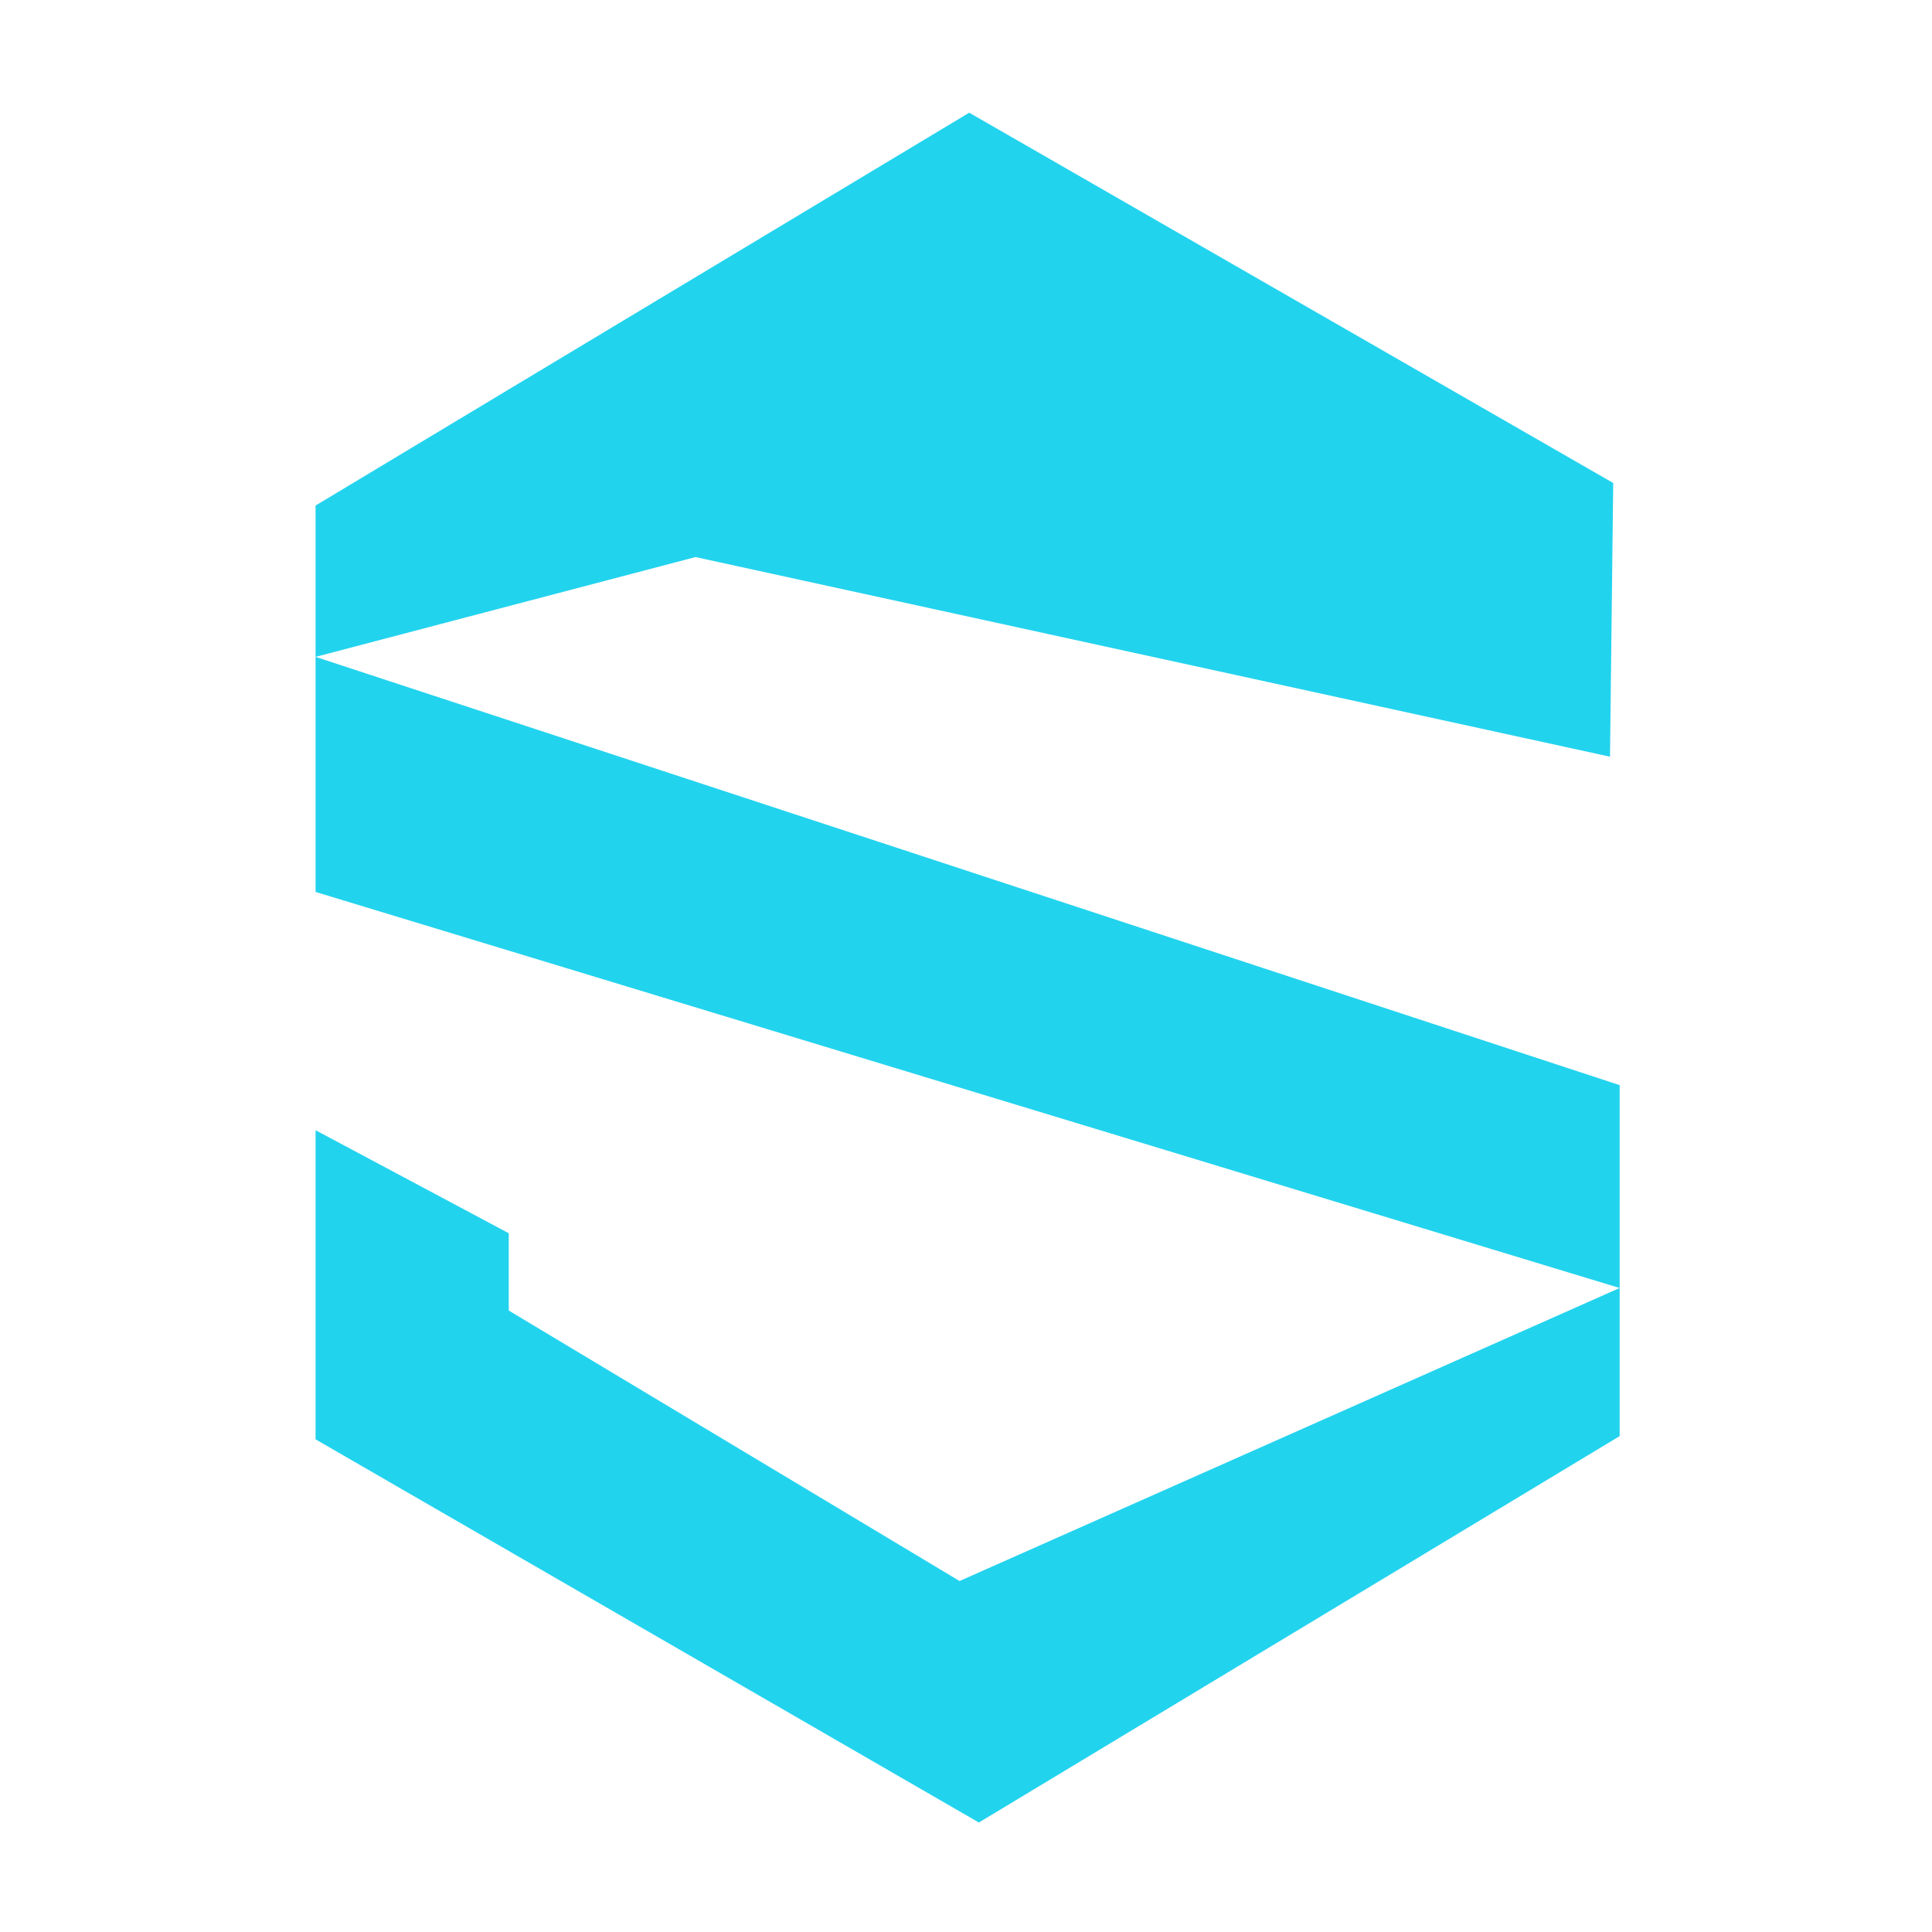
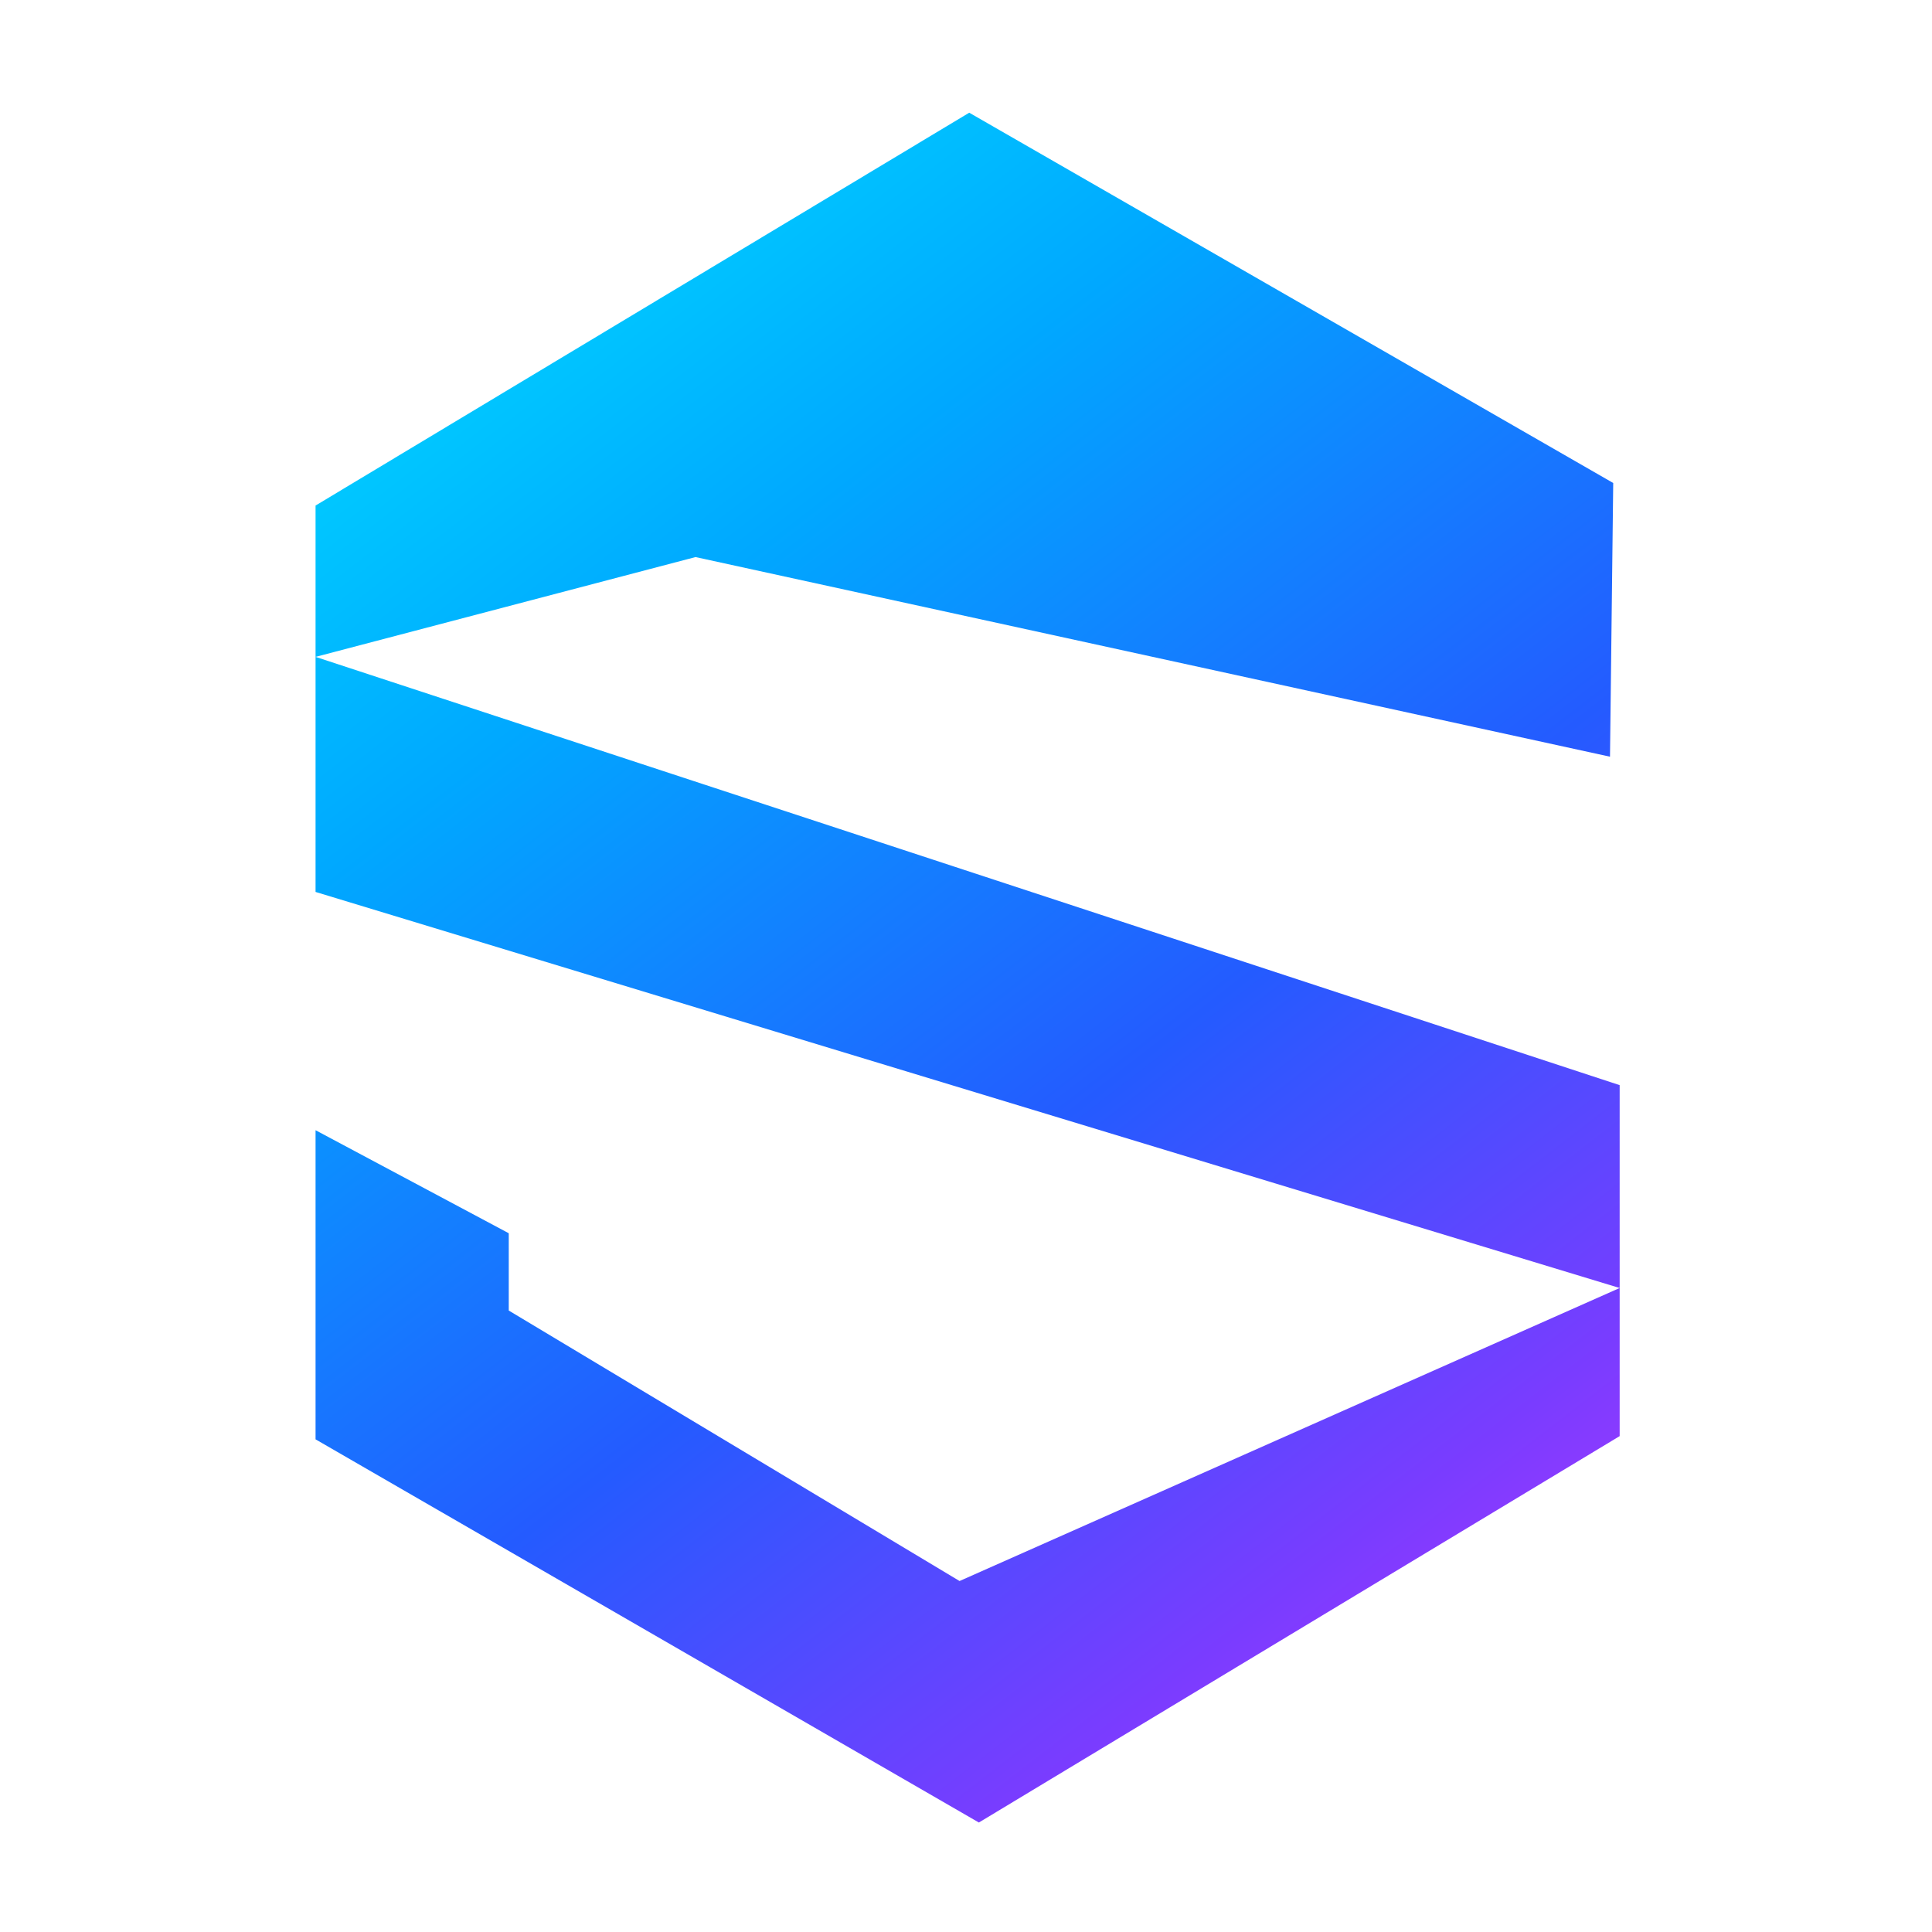
<svg xmlns="http://www.w3.org/2000/svg" viewBox="0 0 600 600" role="img" aria-labelledby="title desc">
-   <g fill="#22D3EE" transform="translate(25.5 10.5)">
+   <defs>
+     <linearGradient id="shadecode-gradient" x1="72" y1="30" x2="478" y2="556" gradientUnits="userSpaceOnUse">
+       <stop offset="0" stop-color="#00E5FF" />
+       <stop offset=".28" stop-color="#00A8FF" />
+       <stop offset=".58" stop-color="#245BFF" />
+       <stop offset=".82" stop-color="#7A3CFF" />
+       <stop offset="1" stop-color="#C135FF" />
+     </linearGradient>
+   </defs>
+   <g fill="url(#shadecode-gradient)" transform="translate(25.5 10.5)">
    <path d="M72.5 146.5 275.5 24.5 475.5 139.5 474.5 224.5 190.5 162.5 72.5 193.5Z" />
    <path d="M72.5 193.5 477.5 326.5 477.5 389.5 72.5 266.5Z" />
    <path d="M72.5 340.5 132.5 372.5 132.5 396.5 272.5 480.5 477.5 389.5 477.5 435.5 278.5 555.5 72.5 436.5Z" />
  </g>
</svg>
